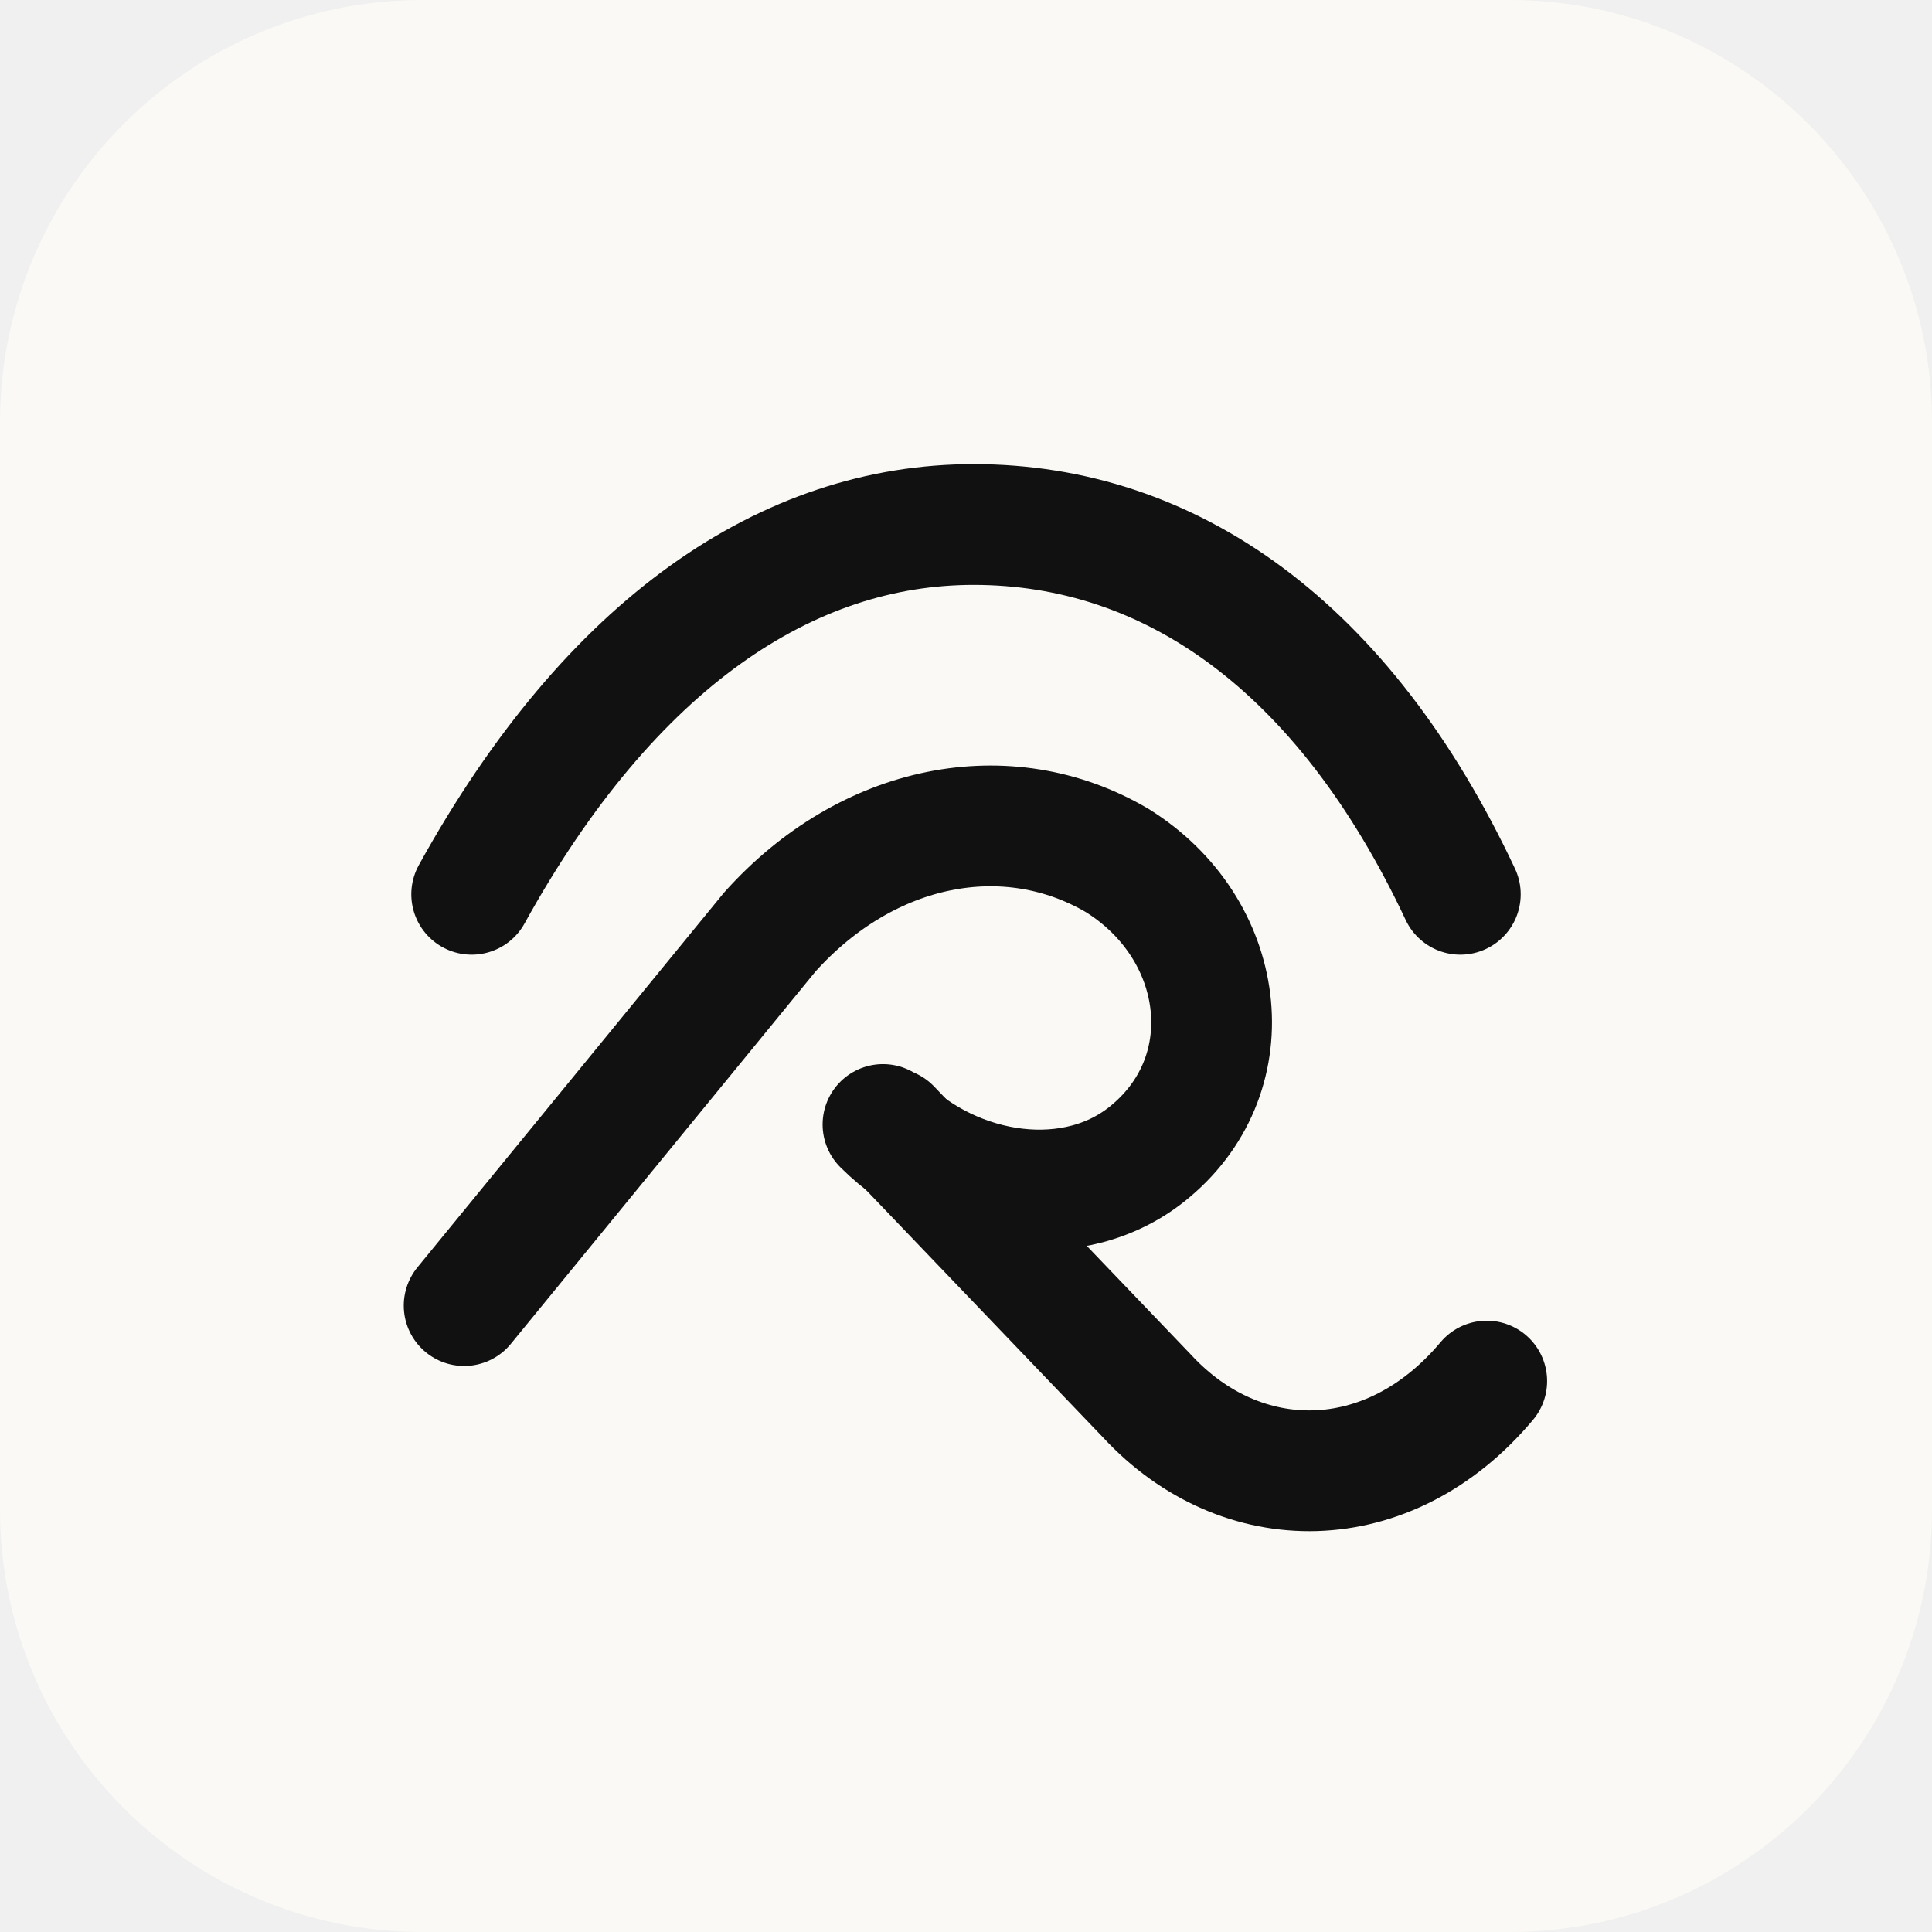
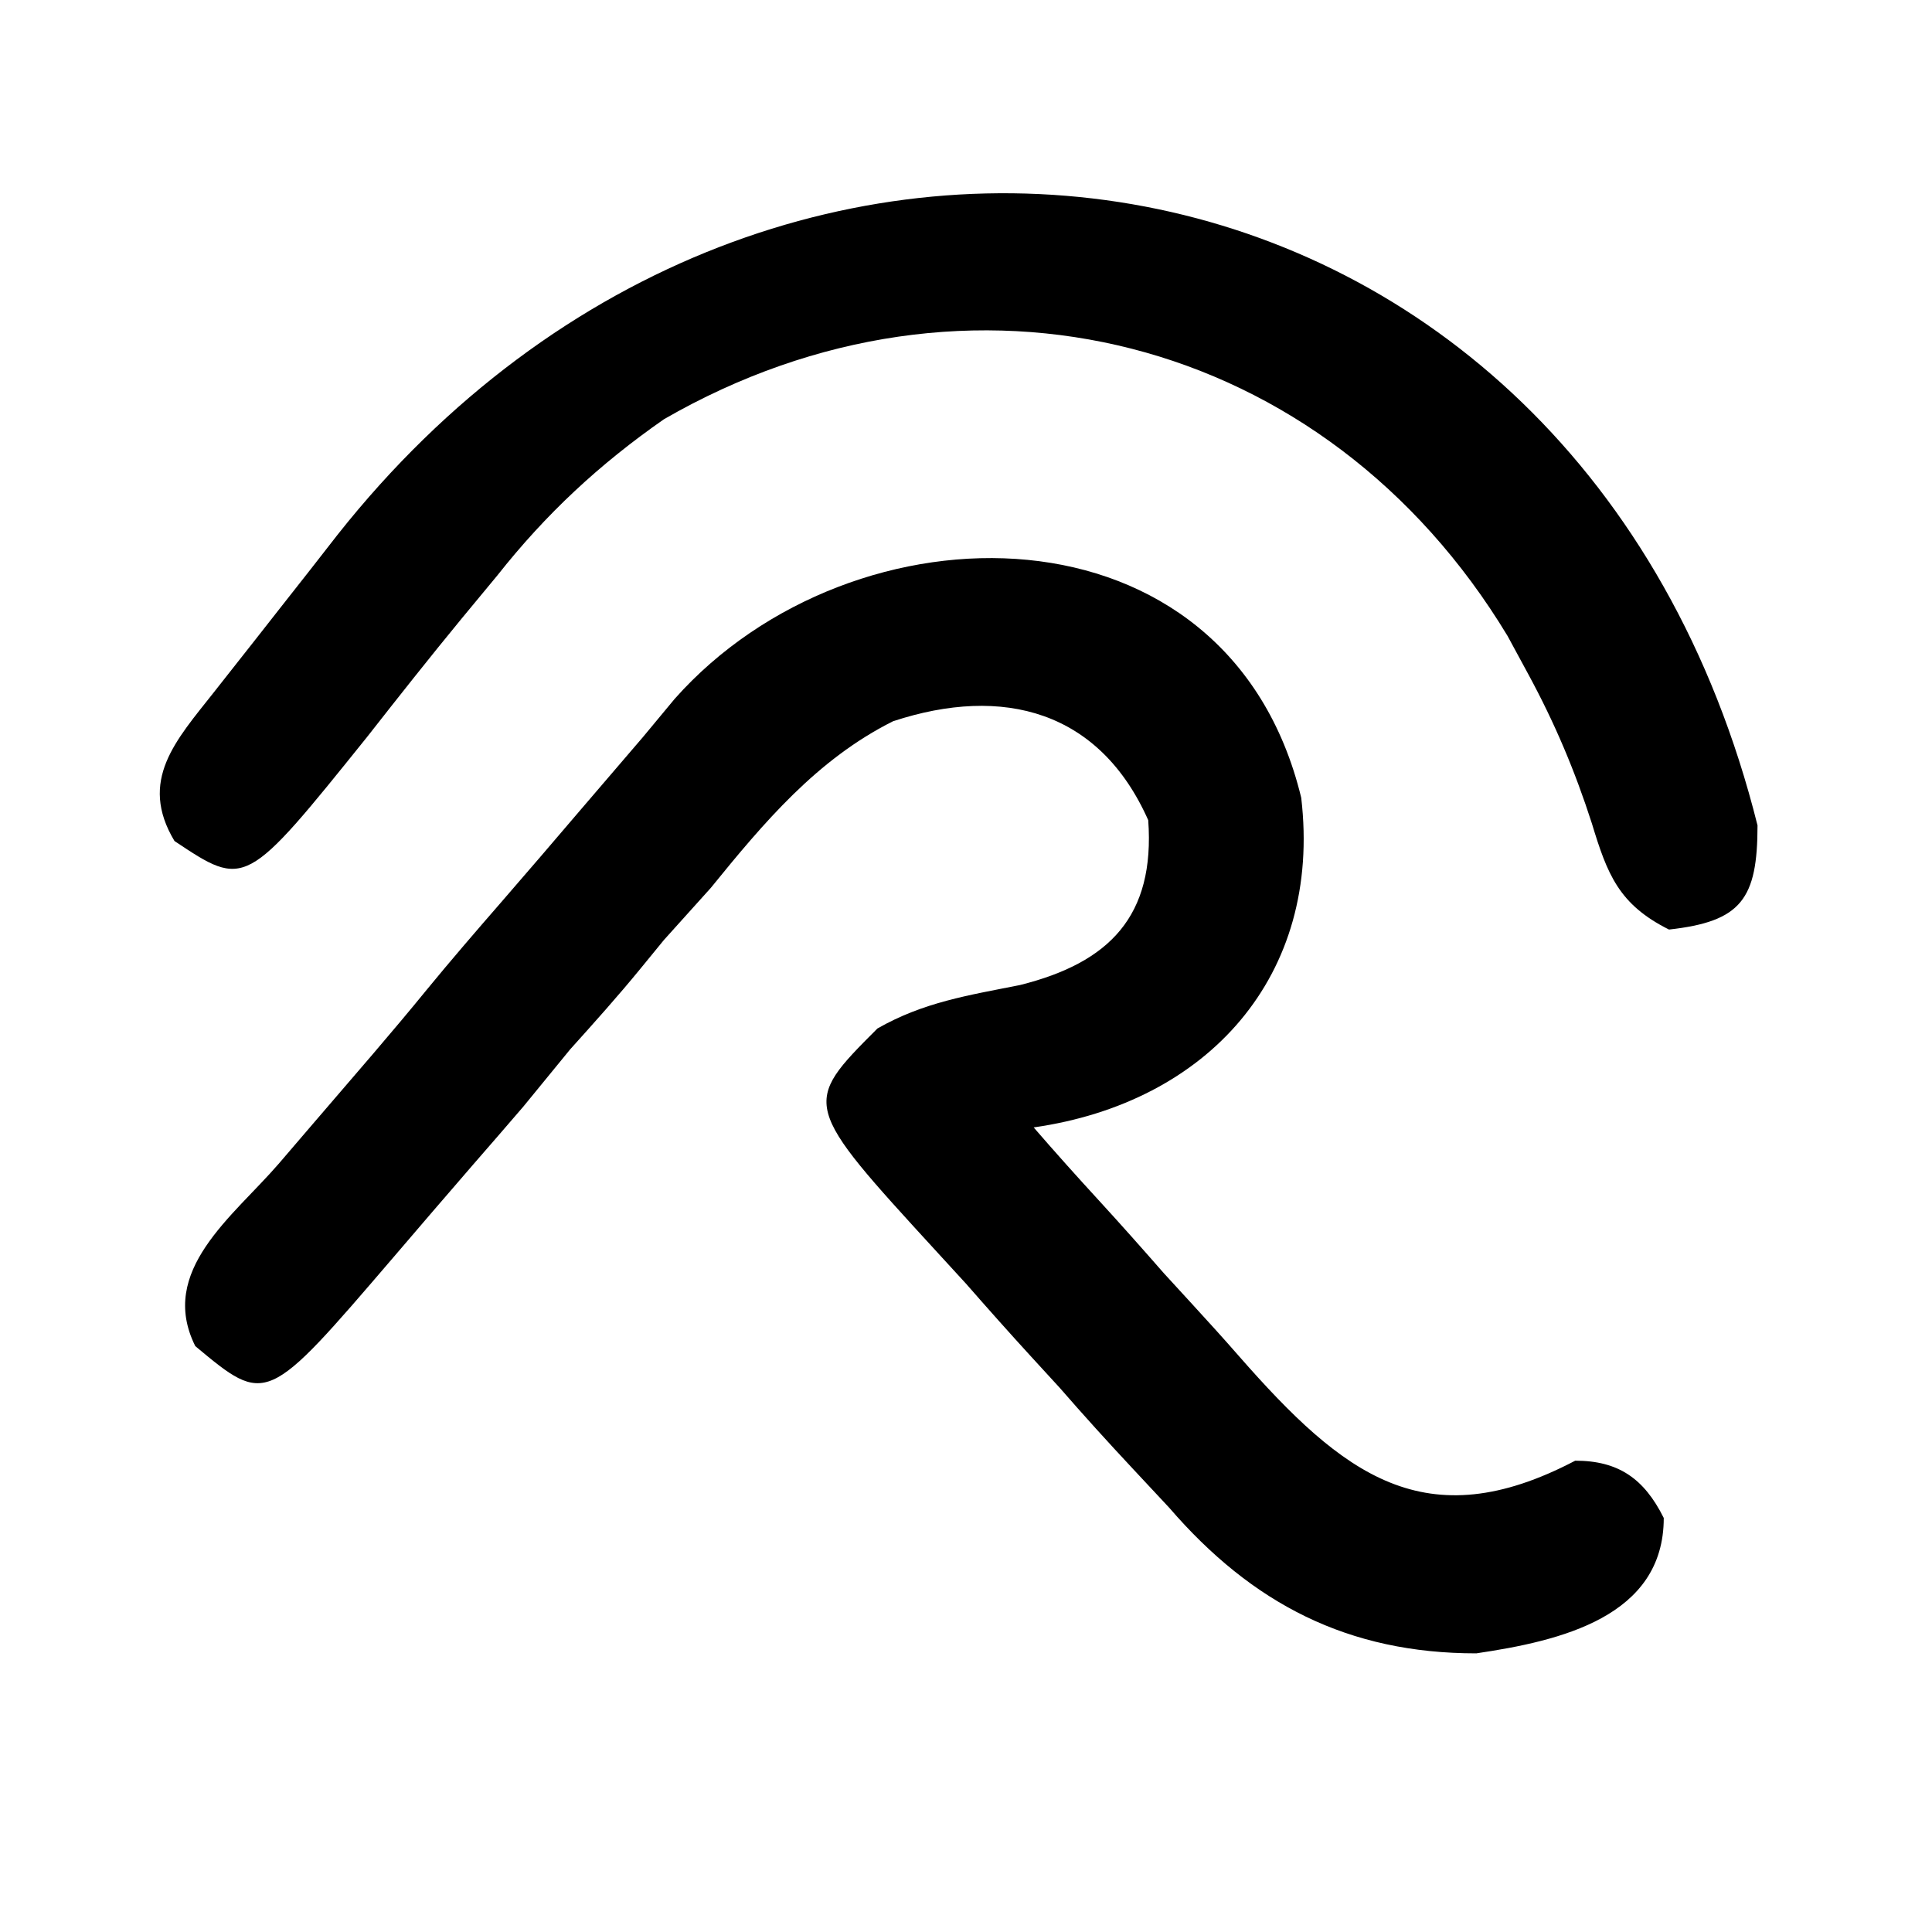
- <svg xmlns="http://www.w3.org/2000/svg" width="512" height="512" viewBox="0 0 512 512" fill="none">
-   <rect width="512" height="512" rx="112" fill="#faf9f5" />
-   <g stroke="#111111" stroke-width="32" stroke-linecap="round" stroke-linejoin="round">
-     <path d="M125 237C162 170 209 139 258 139C310 139 356 171 387 237" />
-     <path d="M123 346L204 247C230 218 267 211 296 228C325 246 330 284 305 305C285 322 253 317 234 298" />
-     <path d="M236 299L304 370C329 397 368 397 394 366" />
+ <svg xmlns="http://www.w3.org/2000/svg" width="512" height="512" viewBox="0 0 512 512" fill="none" shape-rendering="geometricPrecision">
+   <rect width="512" height="512" fill="#ffffff" />
+   <g transform="translate(256 256) scale(1.38) translate(-256 -256)">
+     <path d="M0 0 C0 14.15 -3.11 18.46 -17 20 C-26.62 15.19 -28.83 9.44 -31.81 -0.38 C-35.06 -10.48 -38.93 -19.64 -44 -29 C-44.66 -30.22 -44.66 -30.22 -48 -36.38 C-82.97 -94.3 -151.59 -111.7 -210 -78 C-222.37 -69.39 -232.67 -59.82 -242 -48 C-244.29 -45.23 -246.58 -42.46 -248.88 -39.69 C-255.03 -32.21 -261.03 -24.62 -267 -17 C-290.38 12.08 -290.38 12.08 -304 3 C-310.98 -8.63 -303.7 -16.35 -296.44 -25.56 C-295.19 -27.15 -293.95 -28.73 -292.66 -30.36 C-292.06 -31.13 -292.06 -31.13 -289 -35 C-287.12 -37.39 -285.25 -39.78 -283.31 -42.25 C-281.56 -44.48 -279.81 -46.7 -278 -49 C-276.25 -51.25 -274.49 -53.5 -272.69 -55.81 C-188.69 -161.96 -34.09 -136.36 0 0 Z " fill="#000000" transform="translate(408,229)" />
+     <path d="M0 0 C4.02 34.19 -17.9 58.53 -51.38 63.31 C-47.28 68.05 -43.11 72.7 -38.88 77.31 C-34.64 81.93 -30.5 86.6 -26.38 91.31 C-24.56 93.29 -22.75 95.27 -20.88 97.31 C-17.86 100.6 -14.87 103.89 -11.94 107.25 C8.08 130.08 23.81 142.41 52.62 127.31 C60.92 127.31 65.85 130.75 69.62 138.31 C69.62 157.32 49.74 161.93 33.62 164.31 C9.03 164.31 -9.38 154.85 -25.38 136.31 C-27.7 133.81 -30.03 131.31 -32.38 128.81 C-37.14 123.72 -41.8 118.58 -46.38 113.31 C-48.19 111.33 -50 109.35 -51.88 107.31 C-56.11 102.69 -60.25 98.03 -64.38 93.31 C-66.19 91.33 -68 89.35 -69.88 87.31 C-95.94 58.88 -95.94 58.88 -81.38 44.31 C-72.51 39.25 -63.96 37.95 -54.01 35.97 C-36.8 31.67 -28.06 22.72 -29.38 4.31 C-38.71 -16.69 -57.2 -21.66 -78.38 -14.69 C-92.98 -7.39 -103.21 4.78 -113.38 17.31 C-116.38 20.65 -119.38 23.98 -122.38 27.31 C-123.12 28.22 -123.12 28.22 -126.88 32.81 C-131.23 38.13 -135.78 43.2 -140.38 48.31 C-143.38 51.98 -146.38 55.64 -149.38 59.31 C-152.59 63.04 -155.81 66.77 -159.05 70.48 C-164.19 76.4 -169.28 82.36 -174.38 88.31 C-198.71 116.7 -198.71 116.7 -212.38 105.31 C-219.61 90.84 -205.11 80.42 -196.38 70.31 C-194.39 68 -192.41 65.69 -190.38 63.31 C-186.32 58.58 -182.25 53.85 -178.19 49.12 C-174.73 45.07 -171.3 41 -167.94 36.88 C-163.29 31.21 -158.51 25.67 -153.7 20.14 C-148.56 14.23 -143.47 8.27 -138.38 2.31 C-136.38 -0.02 -136.38 -0.02 -126.38 -11.69 C-124.37 -14.1 -122.37 -16.51 -120.31 -19 C-86.03 -57.61 -13.99 -57.87 0 0 Z " fill="#000000" transform="translate(320.375,223.6875)" />
  </g>
</svg>
